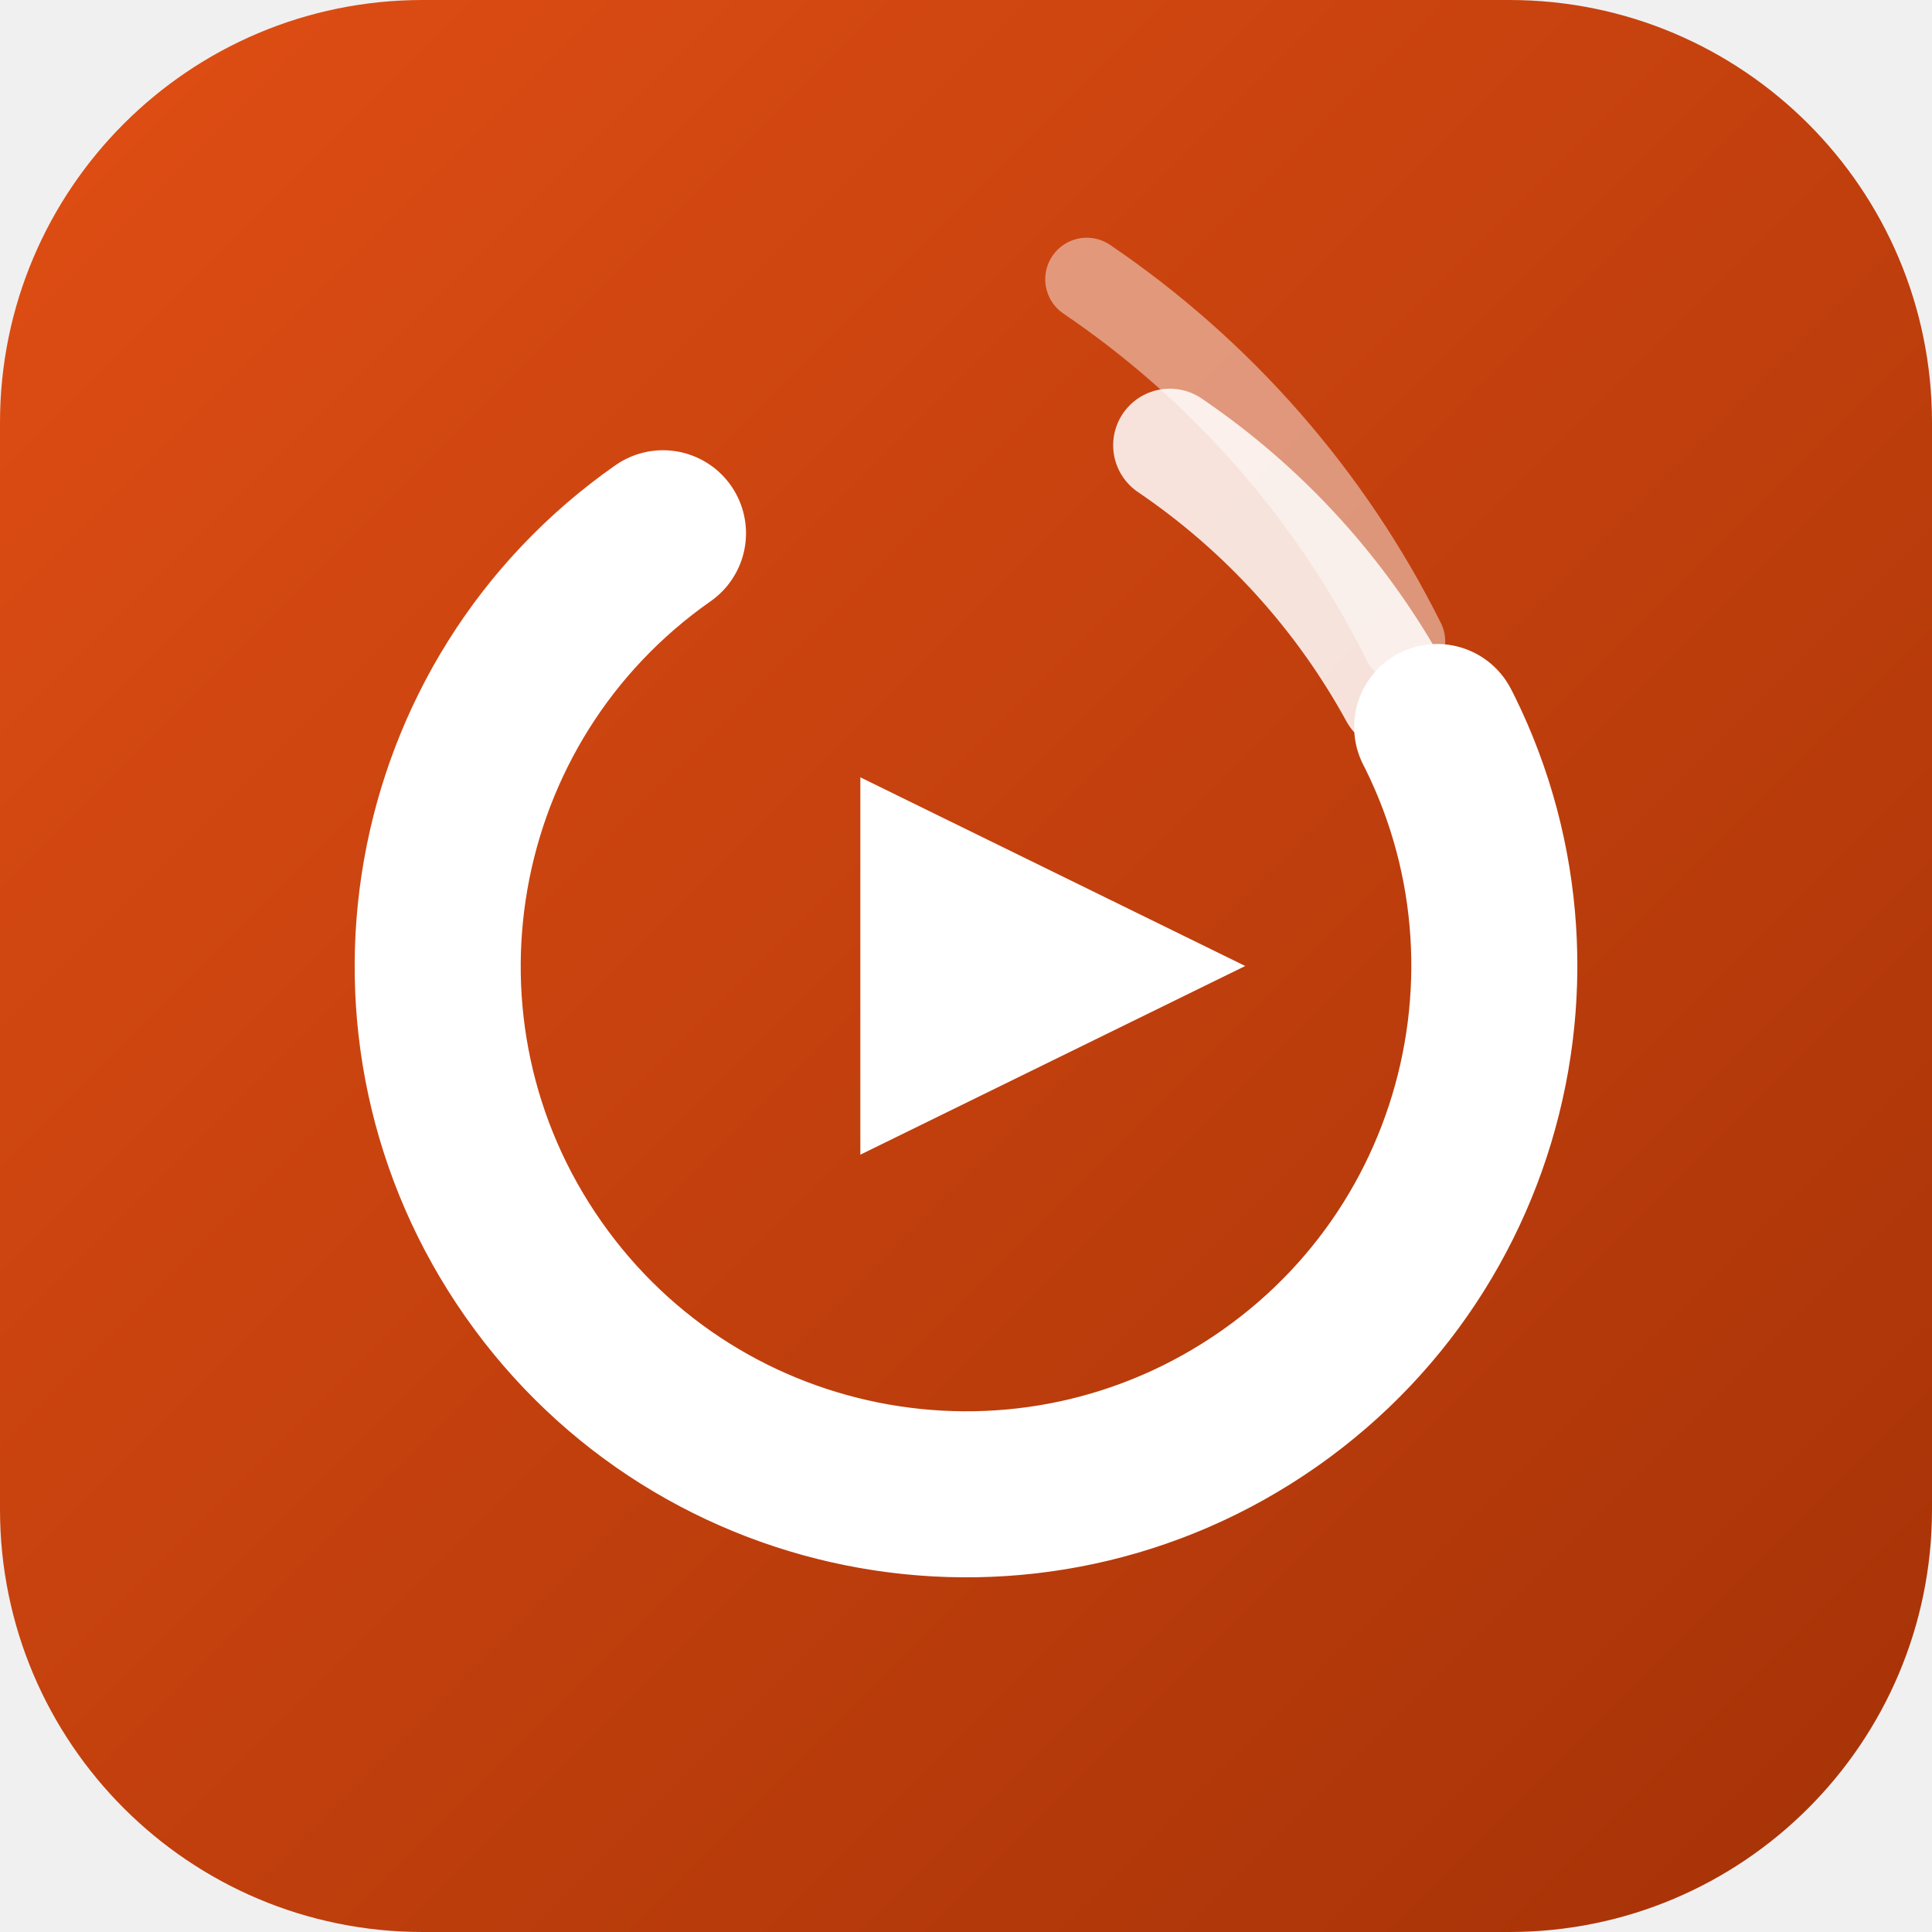
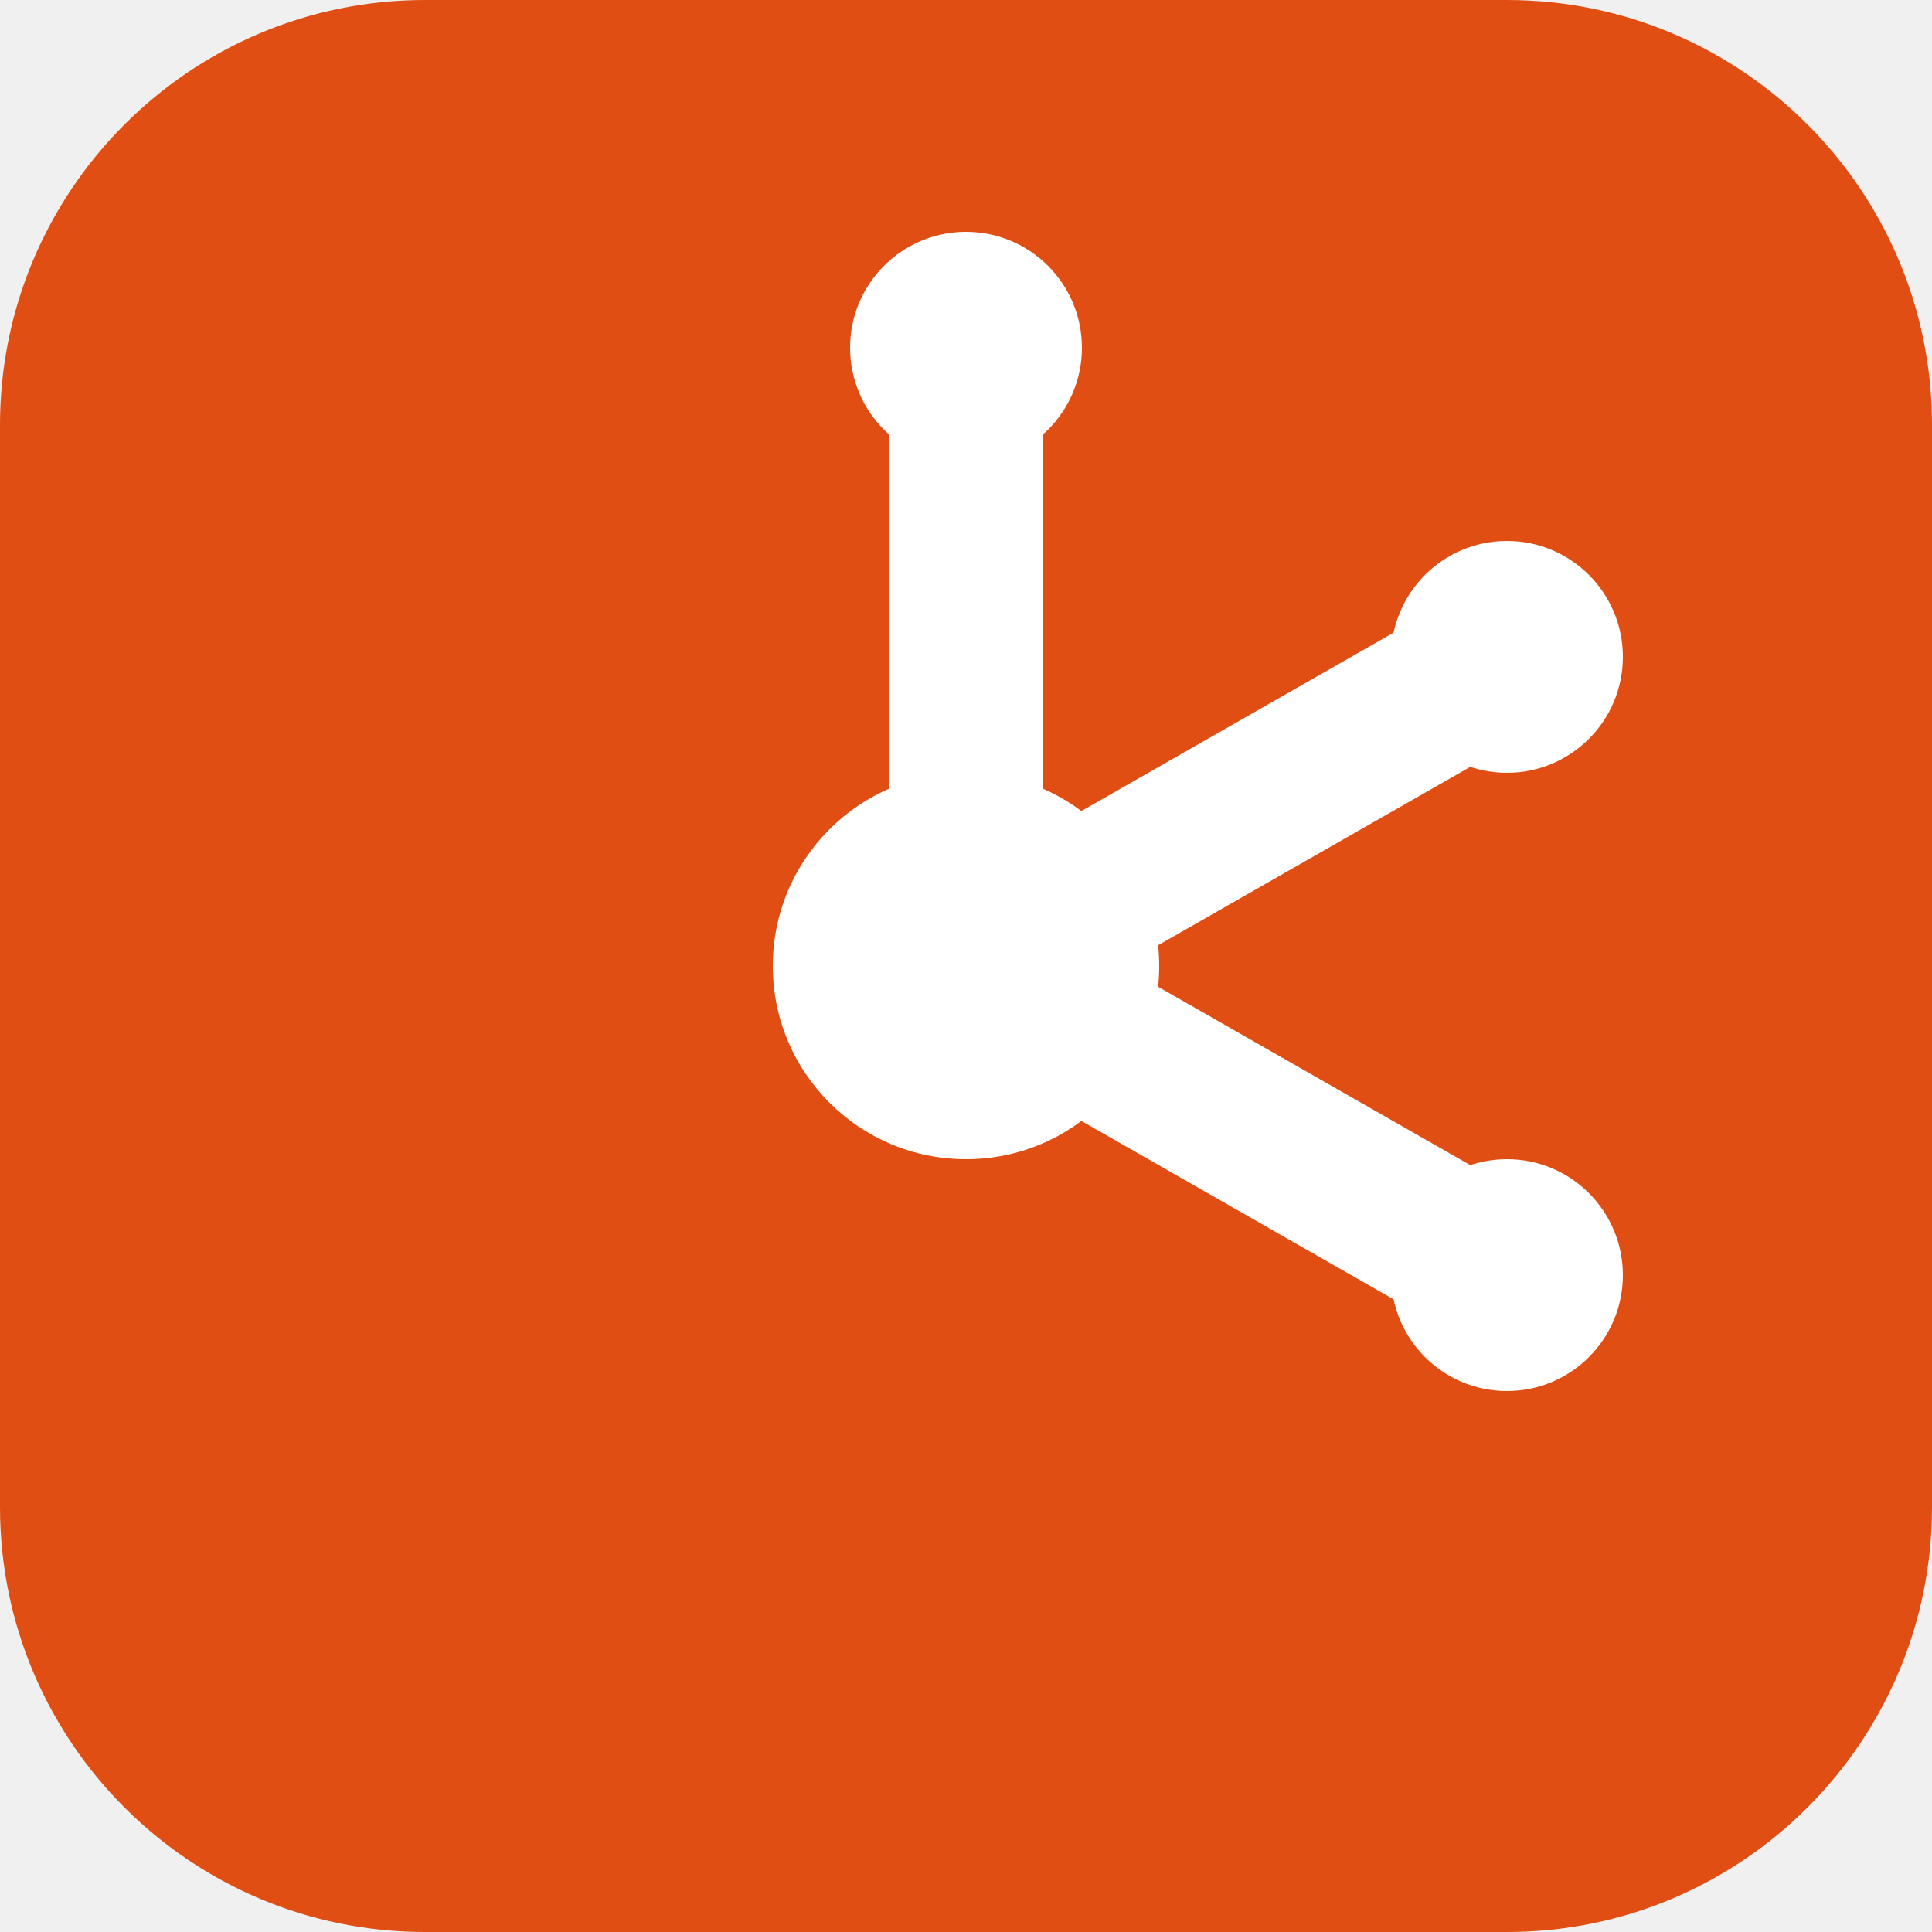
- <svg xmlns="http://www.w3.org/2000/svg" viewBox="0 0 512 512">
-   <defs>
-     <linearGradient id="g" x1="0" y1="0" x2="1" y2="1">
-       <stop offset="0" stop-color="#e04e14" />
-       <stop offset="1" stop-color="#a53207" />
-     </linearGradient>
-   </defs>
-   <rect width="512" height="512" rx="112" fill="url(#g)" />
-   <path d="M256 116a140 140 0 1 0 .01 0" fill="none" stroke="#fff" stroke-width="44" stroke-linecap="round" stroke-dasharray="640 240" transform="rotate(-35 256 256)" />
-   <path d="M310 118a190 190 0 0 1 60 66" fill="none" stroke="#fff" stroke-width="30" stroke-linecap="round" opacity="0.85" />
-   <path d="M288 74a252 252 0 0 1 84 96" fill="none" stroke="#fff" stroke-width="22" stroke-linecap="round" opacity="0.45" />
-   <path d="M228 206 L330 256 L228 306 Z" fill="#fff" />
+ <svg xmlns="http://www.w3.org/2000/svg" viewBox="0 0 100 100">
+   <rect width="100" height="100" rx="22" fill="#e04e14" />
+   <path d="M50 50 L50 18" stroke="#fff" stroke-width="8" stroke-linecap="round" />
+   <path d="M50 50 L78 34" stroke="#fff" stroke-width="8" stroke-linecap="round" />
+   <path d="M50 50 L78 66" stroke="#fff" stroke-width="8" stroke-linecap="round" />
+   <circle cx="50" cy="50" r="10" fill="#fff" />
+   <circle cx="50" cy="18" r="6" fill="#fff" />
+   <circle cx="78" cy="34" r="6" fill="#fff" />
+   <circle cx="78" cy="66" r="6" fill="#fff" />
</svg>
